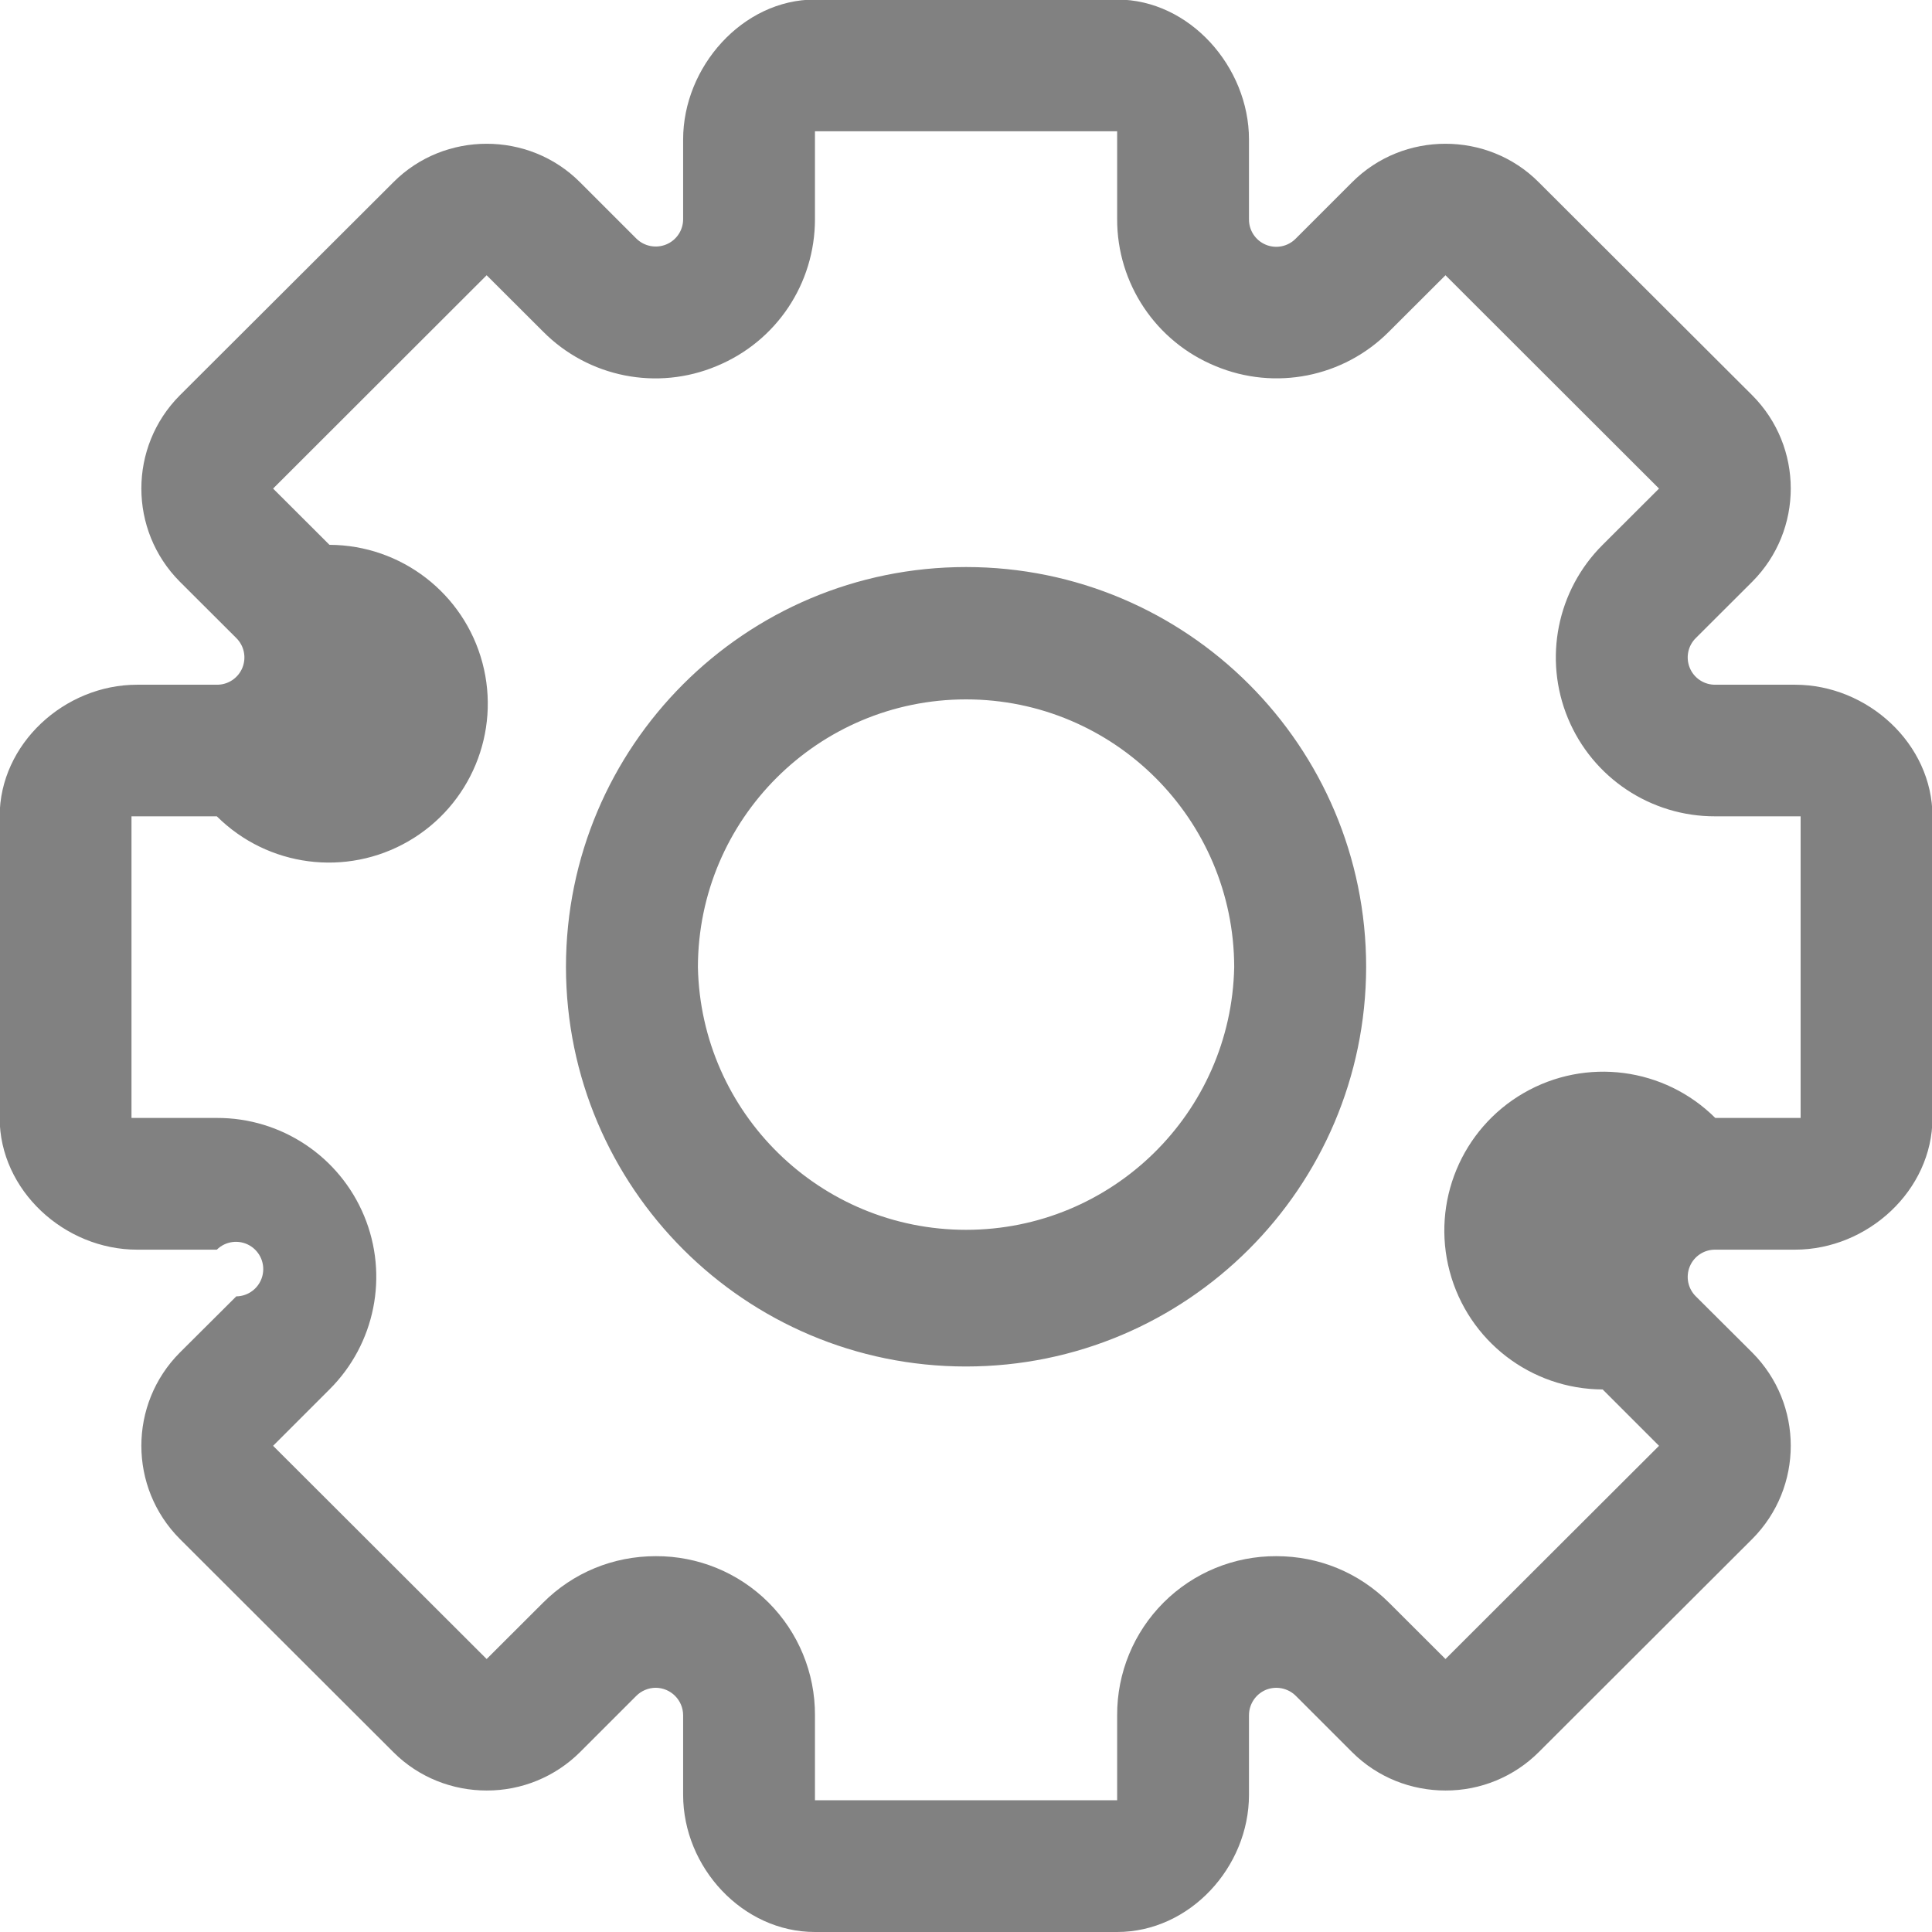
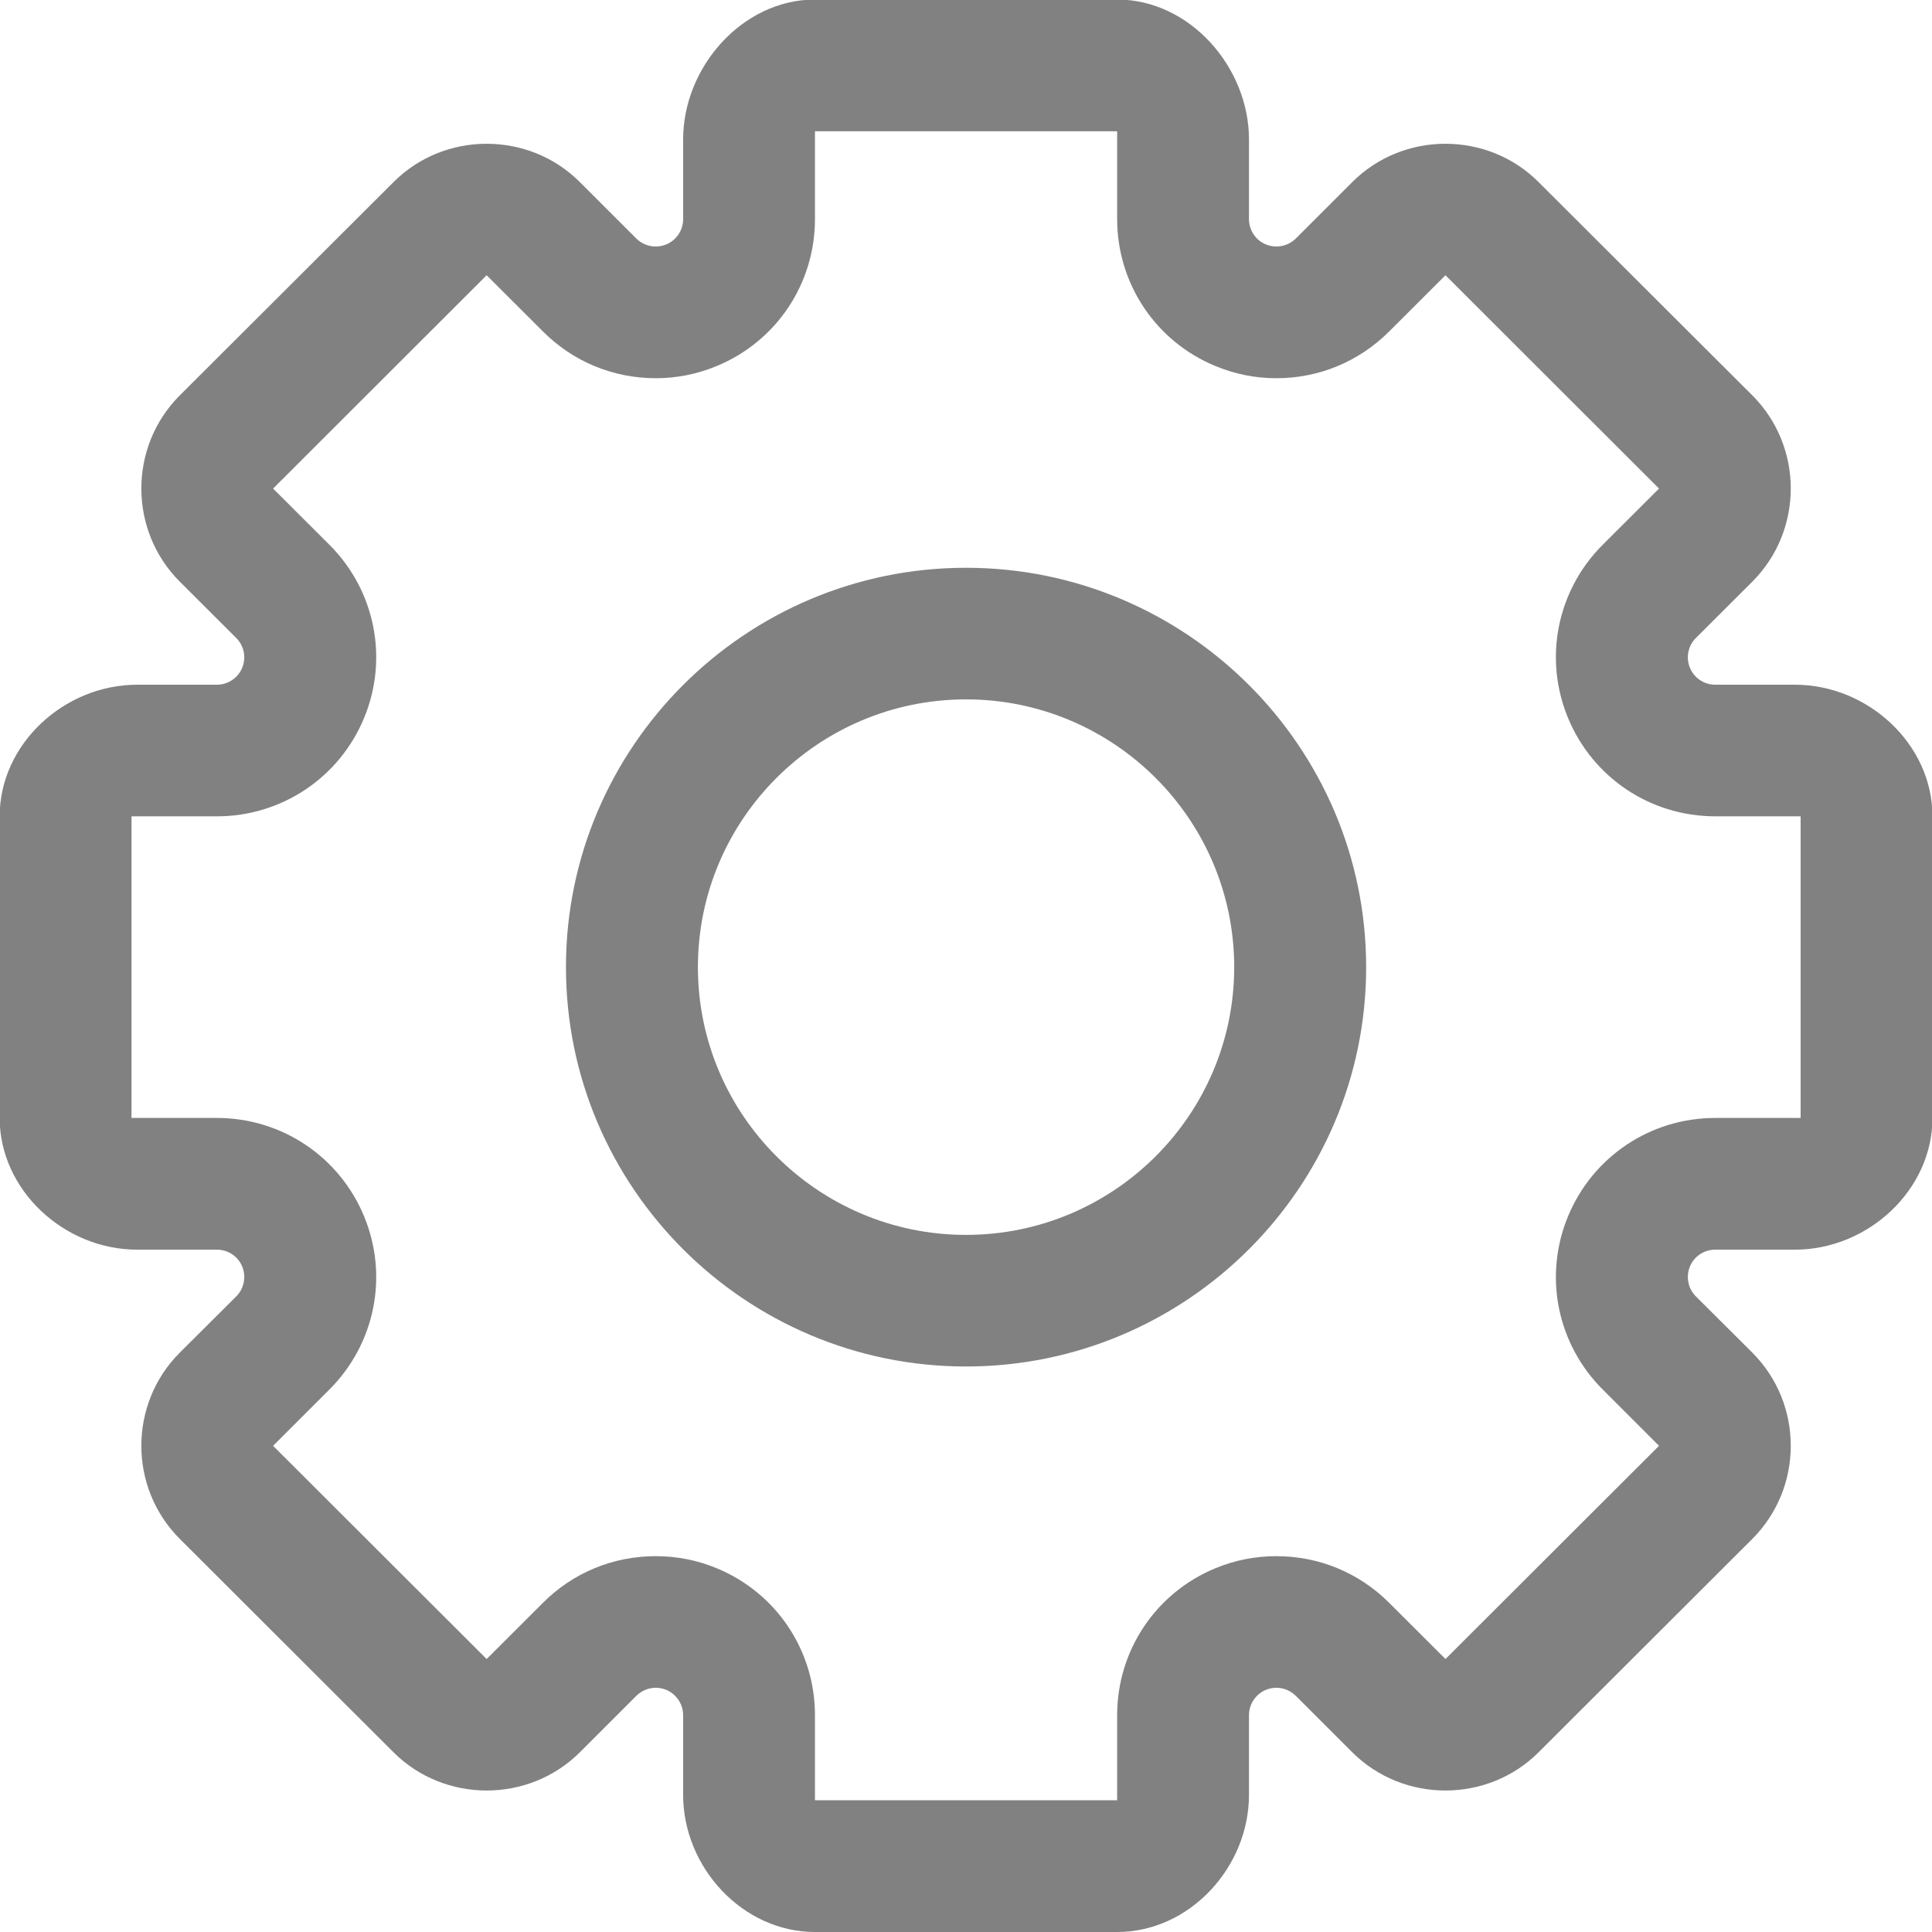
<svg xmlns="http://www.w3.org/2000/svg" preserveAspectRatio="xMidYMid" width="17" height="17" viewBox="0 0 17 17">
  <defs>
-     <style>.cls-1{fill:#818181;fill-rule:evenodd}</style>
+     <style>
+       .cls-1 {
+         fill: #818181;
+         fill-rule: evenodd;
+       }
+     </style>
  </defs>
-   <path d="M15.795 10.996h-.702a.24.24 0 0 0-.171.411l.497.495a1.162 1.162 0 0 1 0 1.639l-1.88 1.877a1.156 1.156 0 0 1-.82.337c-.298 0-.595-.112-.821-.337l-.496-.496a.244.244 0 0 0-.263-.053.243.243 0 0 0-.149.223v.701c0 .637-.522 1.207-1.16 1.207H7.171c-.638 0-1.16-.57-1.16-1.207v-.701a.243.243 0 0 0-.241-.241.244.244 0 0 0-.171.071l-.496.496a1.159 1.159 0 0 1-.821.337c-.297 0-.595-.112-.82-.337l-1.88-1.877a1.162 1.162 0 0 1 0-1.639l.497-.495a.24.24 0 1 0-.171-.411h-.702c-.639 0-1.209-.522-1.209-1.159V7.183c0-.637.57-1.158 1.209-1.158h.702a.24.24 0 0 0 .171-.411l-.497-.496a1.162 1.162 0 0 1 0-1.639l1.88-1.876c.225-.226.523-.338.82-.338.298 0 .595.112.821.338l.496.496a.243.243 0 0 0 .263.052.24.24 0 0 0 .149-.223v-.701c0-.637.522-1.231 1.16-1.231H9.83c.638 0 1.16.594 1.16 1.231v.701a.24.24 0 0 0 .412.171l.496-.496c.226-.226.523-.338.821-.338.297 0 .595.112.82.338l1.88 1.876a1.162 1.162 0 0 1 0 1.639l-.497.496a.24.24 0 0 0 .171.411h.702c.639 0 1.209.521 1.209 1.158v2.654c0 .637-.57 1.159-1.209 1.159zm.049-3.813h-.751a1.398 1.398 0 0 1-.991-2.389l.496-.495-1.879-1.877-.497.496a1.394 1.394 0 0 1-1.527.303 1.394 1.394 0 0 1-.865-1.293v-.773H7.171v.773c0 .568-.339 1.076-.865 1.293a1.392 1.392 0 0 1-1.527-.303l-.497-.496-1.879 1.877.496.495a1.398 1.398 0 1 1-.991 2.389h-.751v2.654h.751a1.398 1.398 0 0 1 .991 2.389l-.496.496 1.879 1.876.497-.496c.264-.264.616-.409.991-.409a1.394 1.394 0 0 1 1.401 1.399v.749H9.83v-.749a1.394 1.394 0 0 1 1.401-1.399c.375 0 .726.145.991.409l.497.496 1.879-1.876-.496-.496a1.398 1.398 0 1 1 .991-2.389h.751V7.183zM8.5 12.024A3.52 3.52 0 0 1 4.98 8.51a3.52 3.52 0 0 1 7.041 0A3.522 3.522 0 0 1 8.5 12.024zm0-5.87A2.36 2.36 0 0 0 6.141 8.51a2.36 2.36 0 0 0 4.719 0A2.36 2.36 0 0 0 8.5 6.154z" class="cls-1" />
+   <path d="M15.795,10.996 L15.093,10.996 C14.995,10.996 14.907,11.054 14.870,11.144 C14.833,11.234 14.853,11.338 14.922,11.407 L15.419,11.902 C15.870,12.353 15.870,13.090 15.419,13.541 L13.539,15.418 C13.314,15.643 13.016,15.755 12.719,15.755 C12.421,15.755 12.124,15.643 11.898,15.418 L11.402,14.922 C11.355,14.876 11.294,14.851 11.231,14.851 C11.200,14.851 11.169,14.857 11.139,14.869 C11.049,14.907 10.990,14.995 10.990,15.092 L10.990,15.793 C10.990,16.430 10.468,17.000 9.830,17.000 L7.171,17.000 C6.533,17.000 6.011,16.430 6.011,15.793 L6.011,15.092 C6.011,14.995 5.952,14.907 5.862,14.869 C5.832,14.857 5.801,14.851 5.770,14.851 C5.707,14.851 5.646,14.876 5.599,14.922 L5.103,15.418 C4.877,15.643 4.580,15.755 4.282,15.755 C3.985,15.755 3.687,15.643 3.462,15.418 L1.582,13.541 C1.131,13.090 1.131,12.353 1.582,11.902 L2.079,11.407 C2.148,11.338 2.168,11.234 2.131,11.144 C2.094,11.054 2.006,10.996 1.908,10.996 L1.206,10.996 C0.567,10.996 -0.003,10.474 -0.003,9.837 L-0.003,7.183 C-0.003,6.546 0.567,6.025 1.206,6.025 L1.908,6.025 C2.006,6.025 2.094,5.966 2.131,5.876 C2.168,5.786 2.148,5.683 2.079,5.614 L1.582,5.118 C1.131,4.667 1.131,3.930 1.582,3.479 L3.462,1.603 C3.687,1.377 3.985,1.265 4.282,1.265 C4.580,1.265 4.877,1.377 5.103,1.603 L5.599,2.099 C5.646,2.145 5.707,2.169 5.770,2.169 C5.801,2.169 5.832,2.163 5.862,2.151 C5.952,2.114 6.011,2.026 6.011,1.928 L6.011,1.227 C6.011,0.590 6.533,-0.004 7.171,-0.004 L9.830,-0.004 C10.468,-0.004 10.990,0.590 10.990,1.227 L10.990,1.928 C10.990,2.026 11.049,2.114 11.139,2.151 C11.169,2.163 11.200,2.169 11.231,2.169 C11.294,2.169 11.355,2.145 11.402,2.099 L11.898,1.603 C12.124,1.377 12.421,1.265 12.719,1.265 C13.016,1.265 13.314,1.377 13.539,1.603 L15.419,3.479 C15.870,3.930 15.870,4.667 15.419,5.118 L14.922,5.614 C14.853,5.683 14.833,5.786 14.870,5.876 C14.907,5.966 14.995,6.025 15.093,6.025 L15.795,6.025 C16.434,6.025 17.004,6.546 17.004,7.183 L17.004,9.837 C17.004,10.474 16.434,10.996 15.795,10.996 ZM15.844,7.183 L15.093,7.183 C14.524,7.183 14.016,6.844 13.798,6.319 C13.580,5.795 13.700,5.196 14.102,4.794 L14.598,4.299 L12.719,2.422 L12.222,2.918 C11.957,3.182 11.606,3.328 11.231,3.328 C11.046,3.328 10.866,3.292 10.695,3.221 C10.169,3.004 9.830,2.496 9.830,1.928 L9.830,1.155 L7.171,1.155 L7.171,1.928 C7.171,2.496 6.832,3.004 6.306,3.221 C6.135,3.292 5.955,3.328 5.770,3.328 C5.395,3.328 5.043,3.182 4.779,2.918 L4.282,2.422 L2.403,4.299 L2.899,4.794 C3.301,5.196 3.421,5.795 3.203,6.319 C2.985,6.844 2.477,7.183 1.908,7.183 L1.157,7.183 L1.157,9.837 L1.908,9.837 C2.477,9.837 2.985,10.176 3.203,10.701 C3.421,11.226 3.301,11.824 2.899,12.226 L2.403,12.722 L4.282,14.598 L4.779,14.102 C5.043,13.838 5.395,13.693 5.770,13.693 C5.955,13.693 6.135,13.728 6.306,13.799 C6.832,14.016 7.171,14.524 7.171,15.092 L7.171,15.841 L9.830,15.841 L9.830,15.092 C9.830,14.524 10.169,14.016 10.695,13.799 C10.866,13.728 11.046,13.693 11.231,13.693 C11.606,13.693 11.957,13.838 12.222,14.102 L12.719,14.598 L14.598,12.722 L14.102,12.226 C13.700,11.824 13.580,11.226 13.798,10.701 C14.016,10.176 14.524,9.837 15.093,9.837 L15.844,9.837 L15.844,7.183 ZM8.500,12.024 C6.559,12.024 4.980,10.448 4.980,8.510 C4.980,6.572 6.559,4.996 8.500,4.996 C10.441,4.996 12.021,6.572 12.021,8.510 C12.021,10.448 10.441,12.024 8.500,12.024 ZM8.500,6.154 C7.199,6.154 6.141,7.211 6.141,8.510 C6.141,9.809 7.199,10.866 8.500,10.866 C9.802,10.866 10.860,9.809 10.860,8.510 C10.860,7.211 9.802,6.154 8.500,6.154 Z" class="cls-1" />
</svg>
